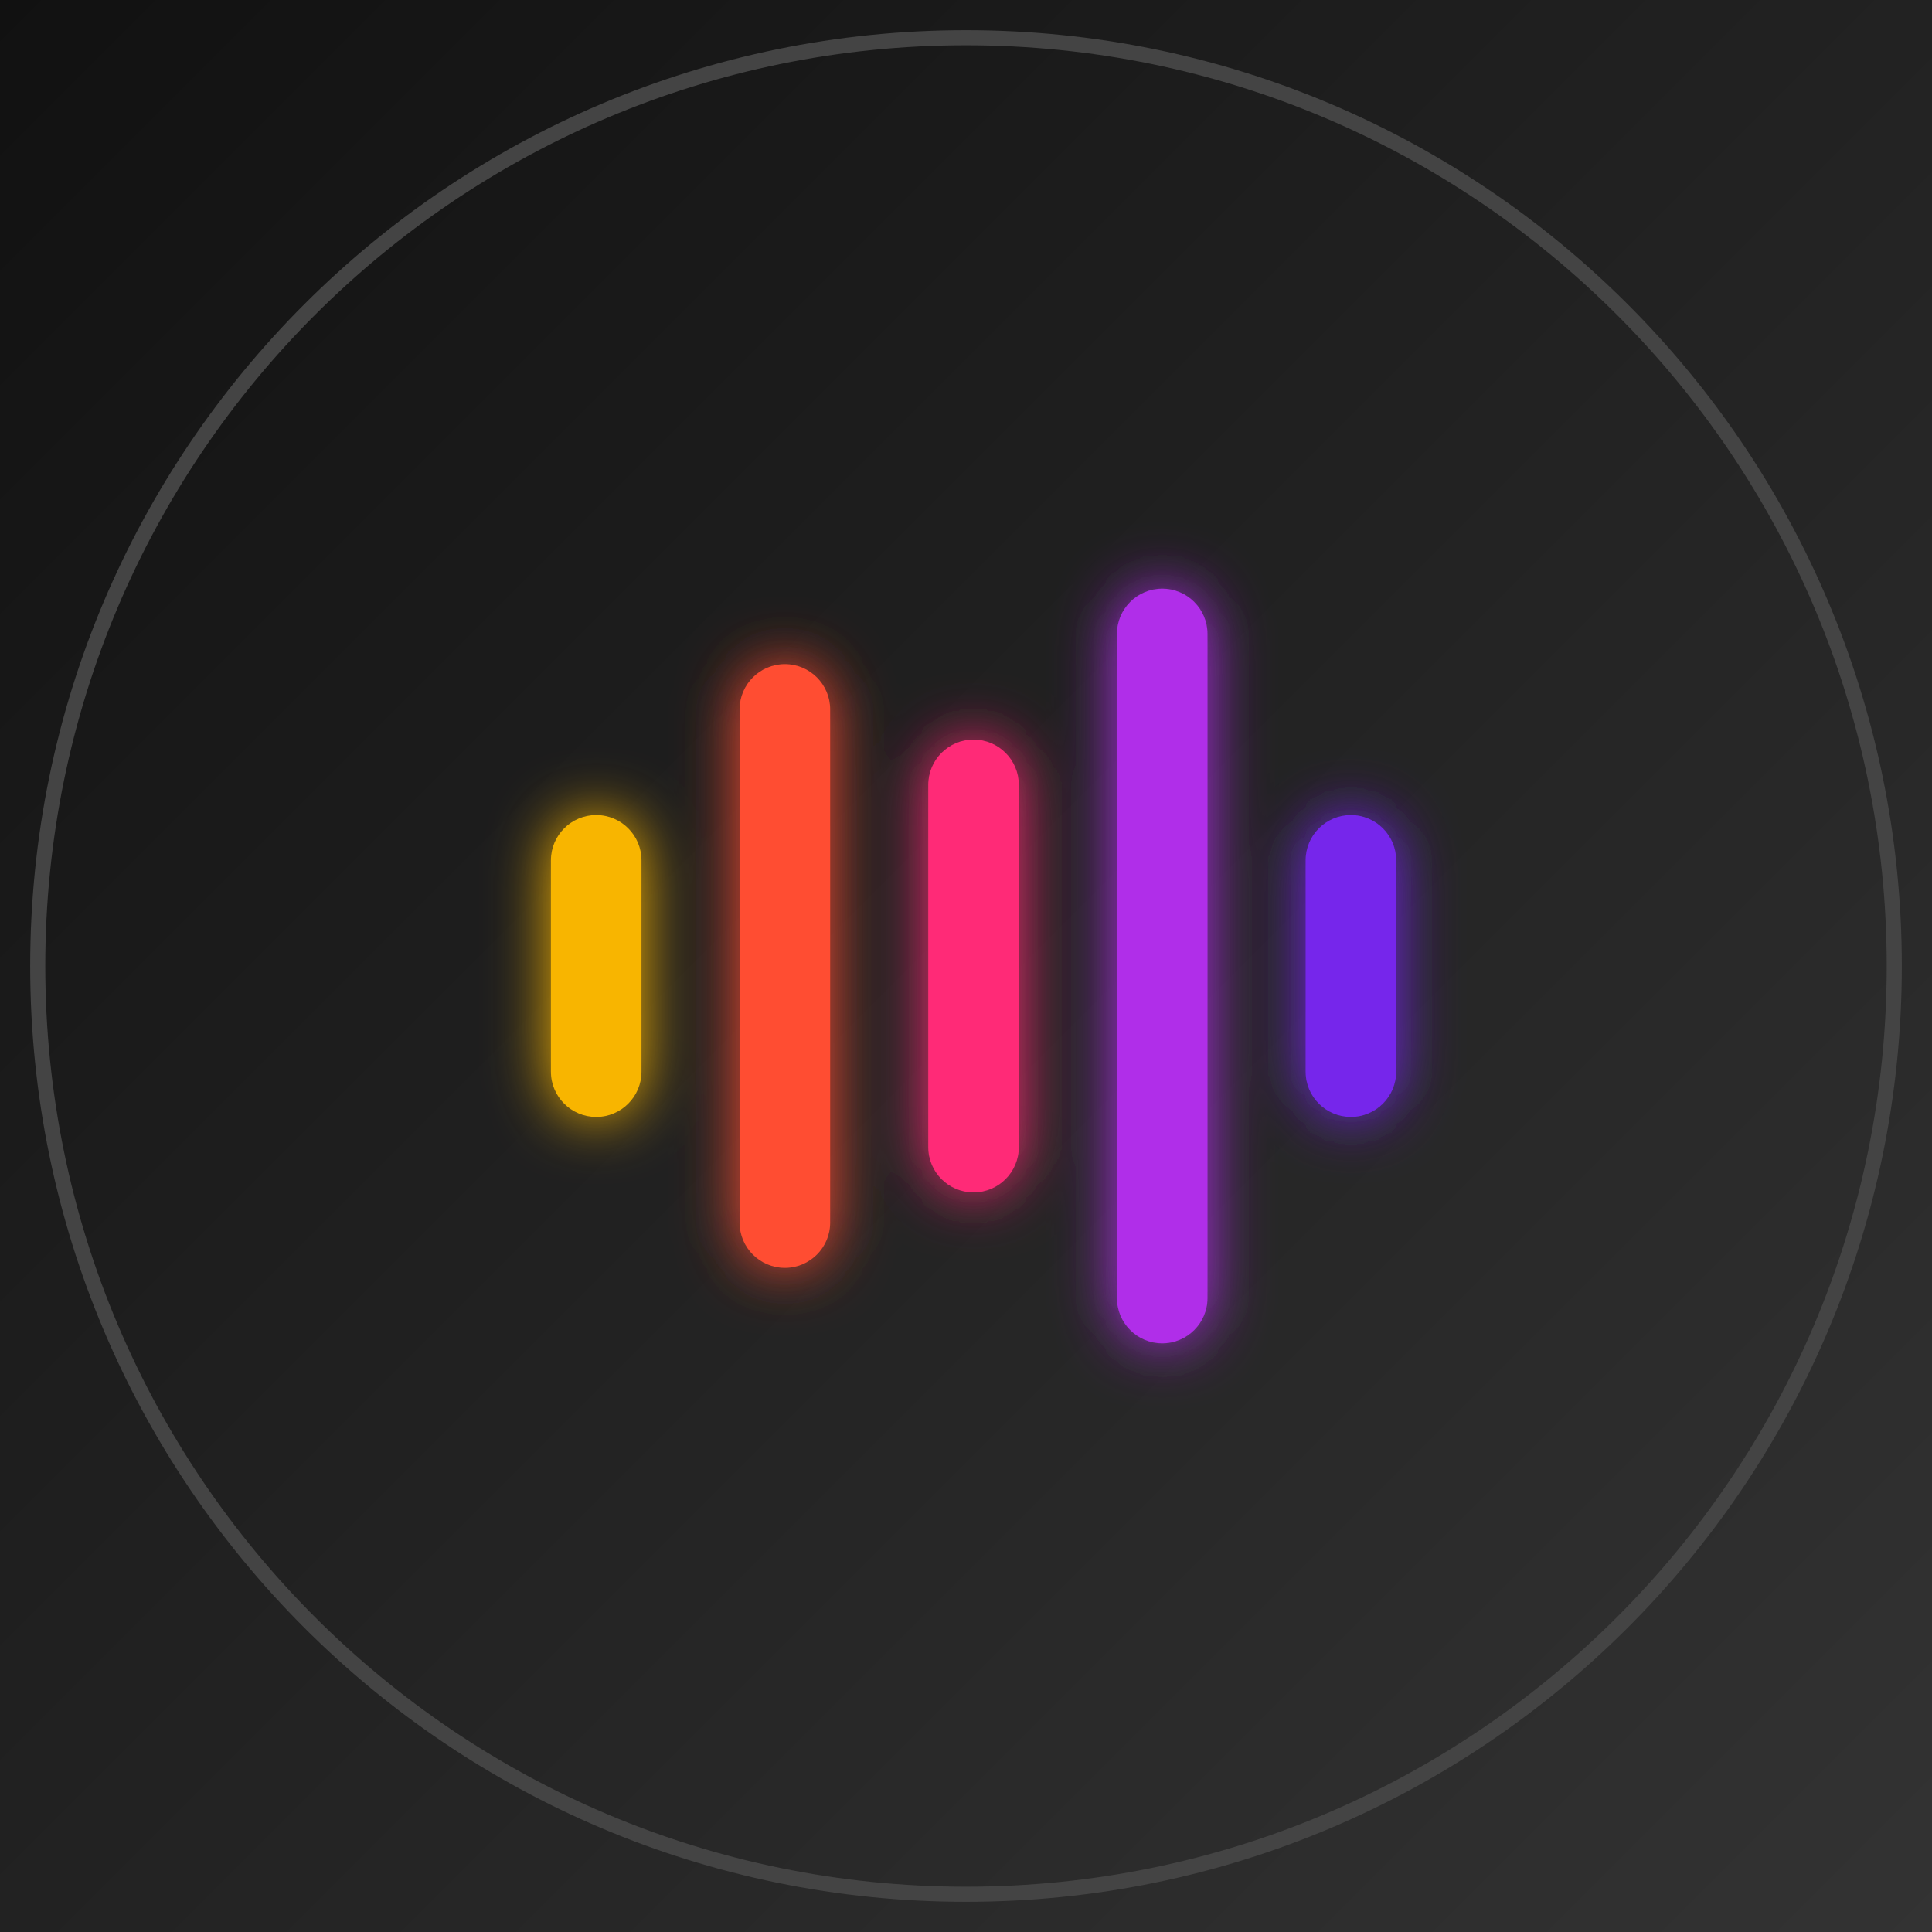
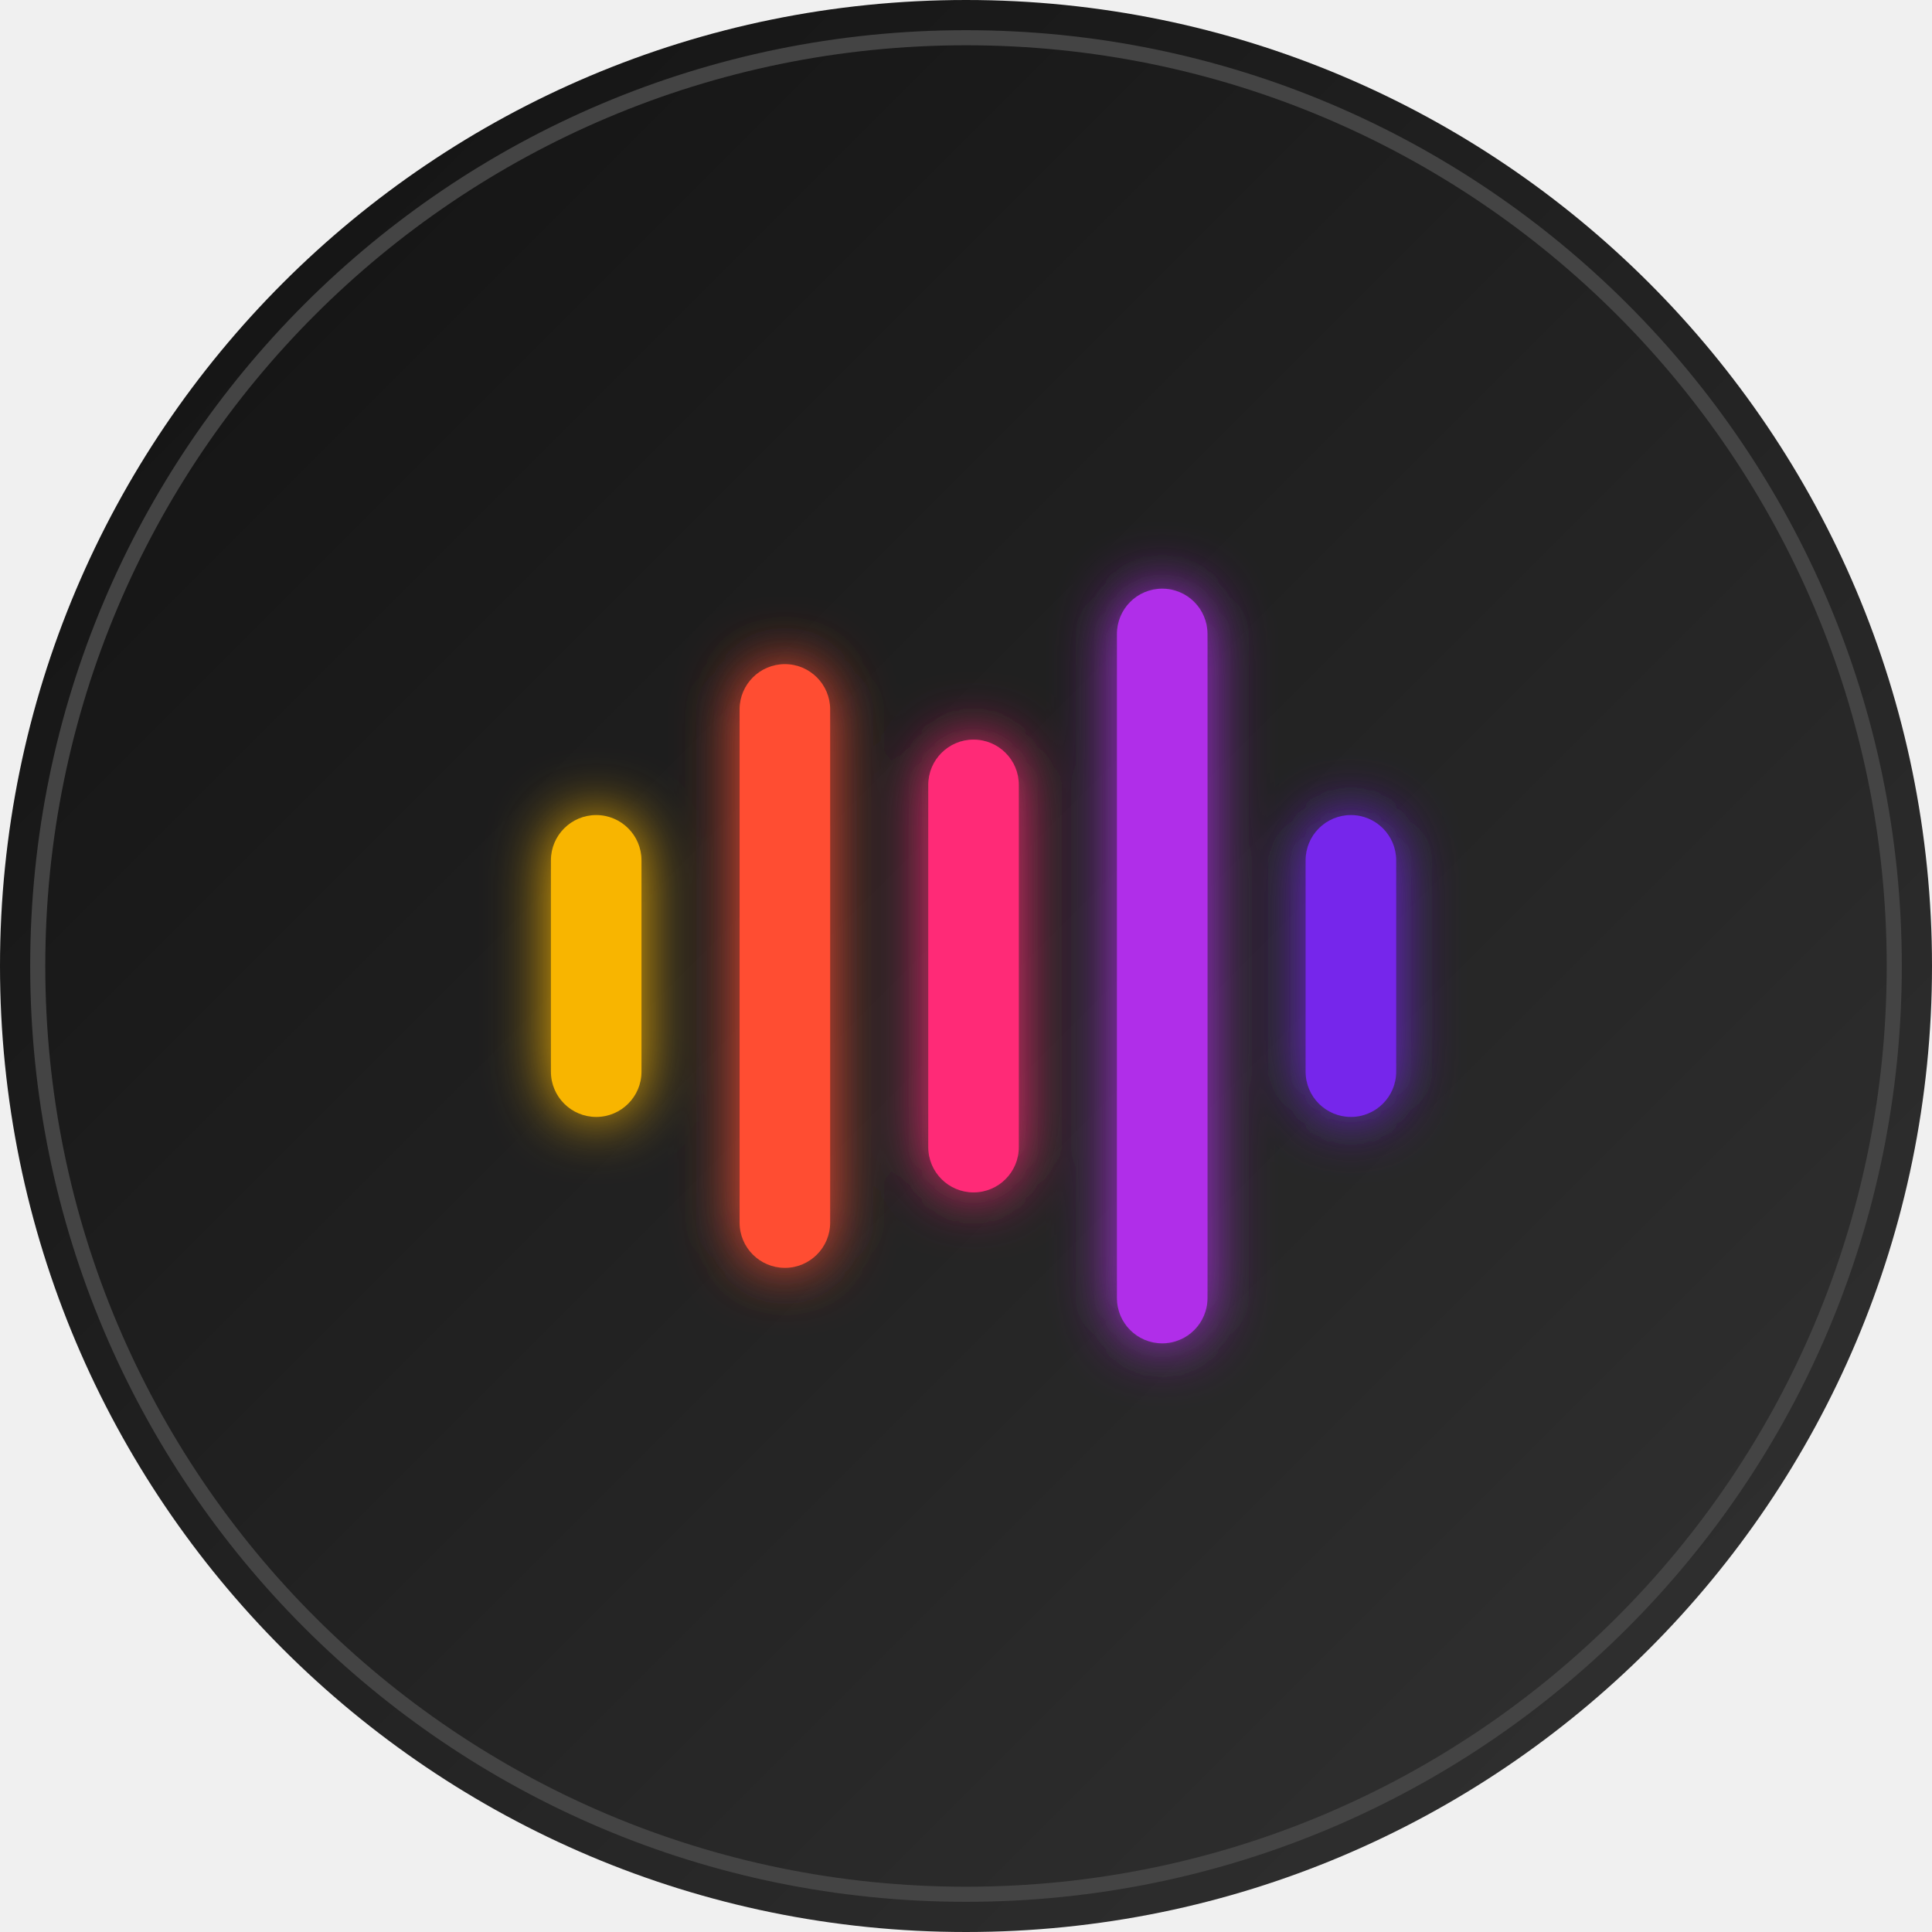
<svg xmlns="http://www.w3.org/2000/svg" viewBox="0 0 512 512" width="512" height="512">
  <defs>
    <linearGradient id="bg-gradient" x1="0%" y1="0%" x2="100%" y2="100%">
      <stop offset="0%" stop-color="#111111" />
      <stop offset="100%" stop-color="#333333" />
    </linearGradient>
    <filter id="glow" x="-20%" y="-20%" width="140%" height="140%">
      <feGaussianBlur stdDeviation="8" result="blur" />
      <feComposite in="SourceGraphic" in2="blur" operator="over" />
    </filter>
+     <mask id="circle-mask">
+       <circle cx="256" cy="256" r="256" fill="white" />
+     </mask>
  </defs>
-   <rect x="0" y="0" width="512" height="512" fill="url(#bg-gradient)" />
-   <circle cx="256" cy="256" r="246" fill="url(#bg-gradient)" stroke="#444" stroke-width="4" />
-   <g filter="url(#glow)" transform="translate(0, 0)">
-     <rect x="146" y="216" width="24" height="80" rx="12" fill="#F8B500" />
-     <rect x="196" y="176" width="24" height="160" rx="12" fill="#FF4E33" />
-     <rect x="246" y="196" width="24" height="120" rx="12" fill="#FF2C77" />
-     <rect x="296" y="156" width="24" height="200" rx="12" fill="#B02EE9" />
-     <rect x="346" y="216" width="24" height="80" rx="12" fill="#7627EB" />
+   <g mask="url(#circle-mask)">
+     <rect x="0" y="0" width="512" height="512" fill="url(#bg-gradient)" />
+     <circle cx="256" cy="256" r="246" fill="url(#bg-gradient)" stroke="#444" stroke-width="4" />
+     <g filter="url(#glow)" transform="translate(0, 0)">
+       <rect x="146" y="216" width="24" height="80" rx="12" fill="#F8B500" />
+       <rect x="196" y="176" width="24" height="160" rx="12" fill="#FF4E33" />
+       <rect x="246" y="196" width="24" height="120" rx="12" fill="#FF2C77" />
+       <rect x="296" y="156" width="24" height="200" rx="12" fill="#B02EE9" />
+       <rect x="346" y="216" width="24" height="80" rx="12" fill="#7627EB" />
+     </g>
  </g>
</svg>
